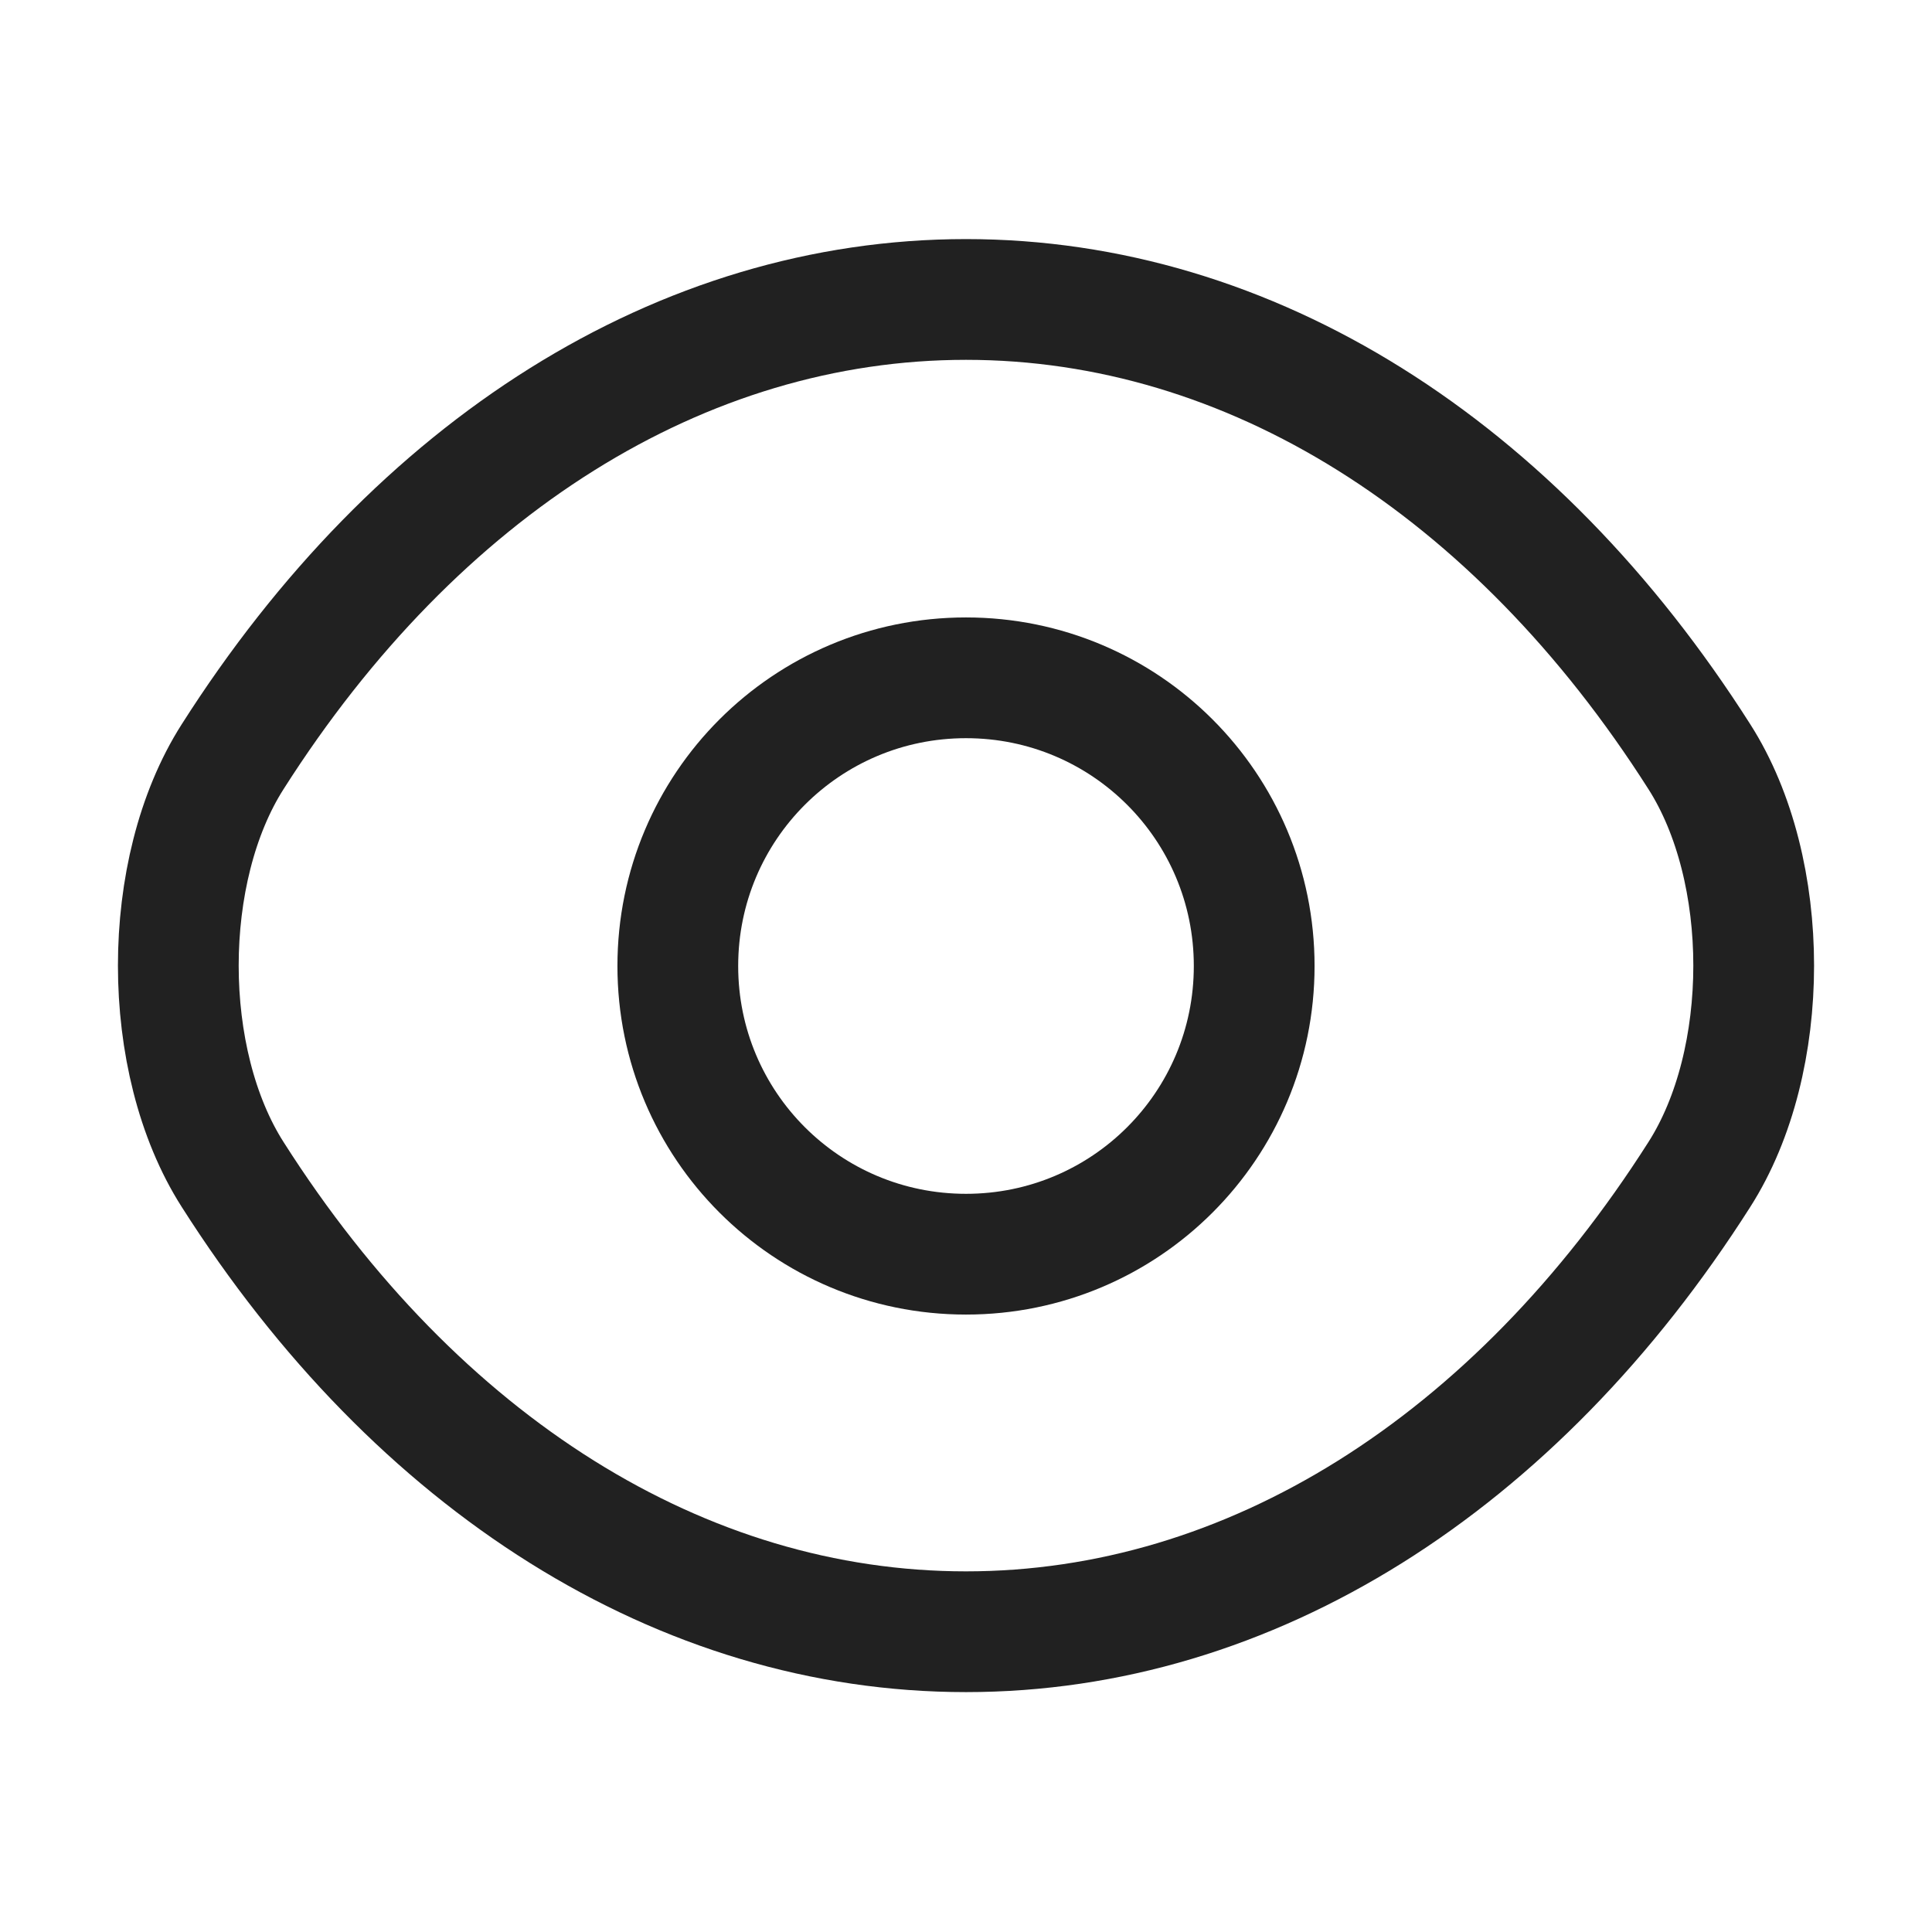
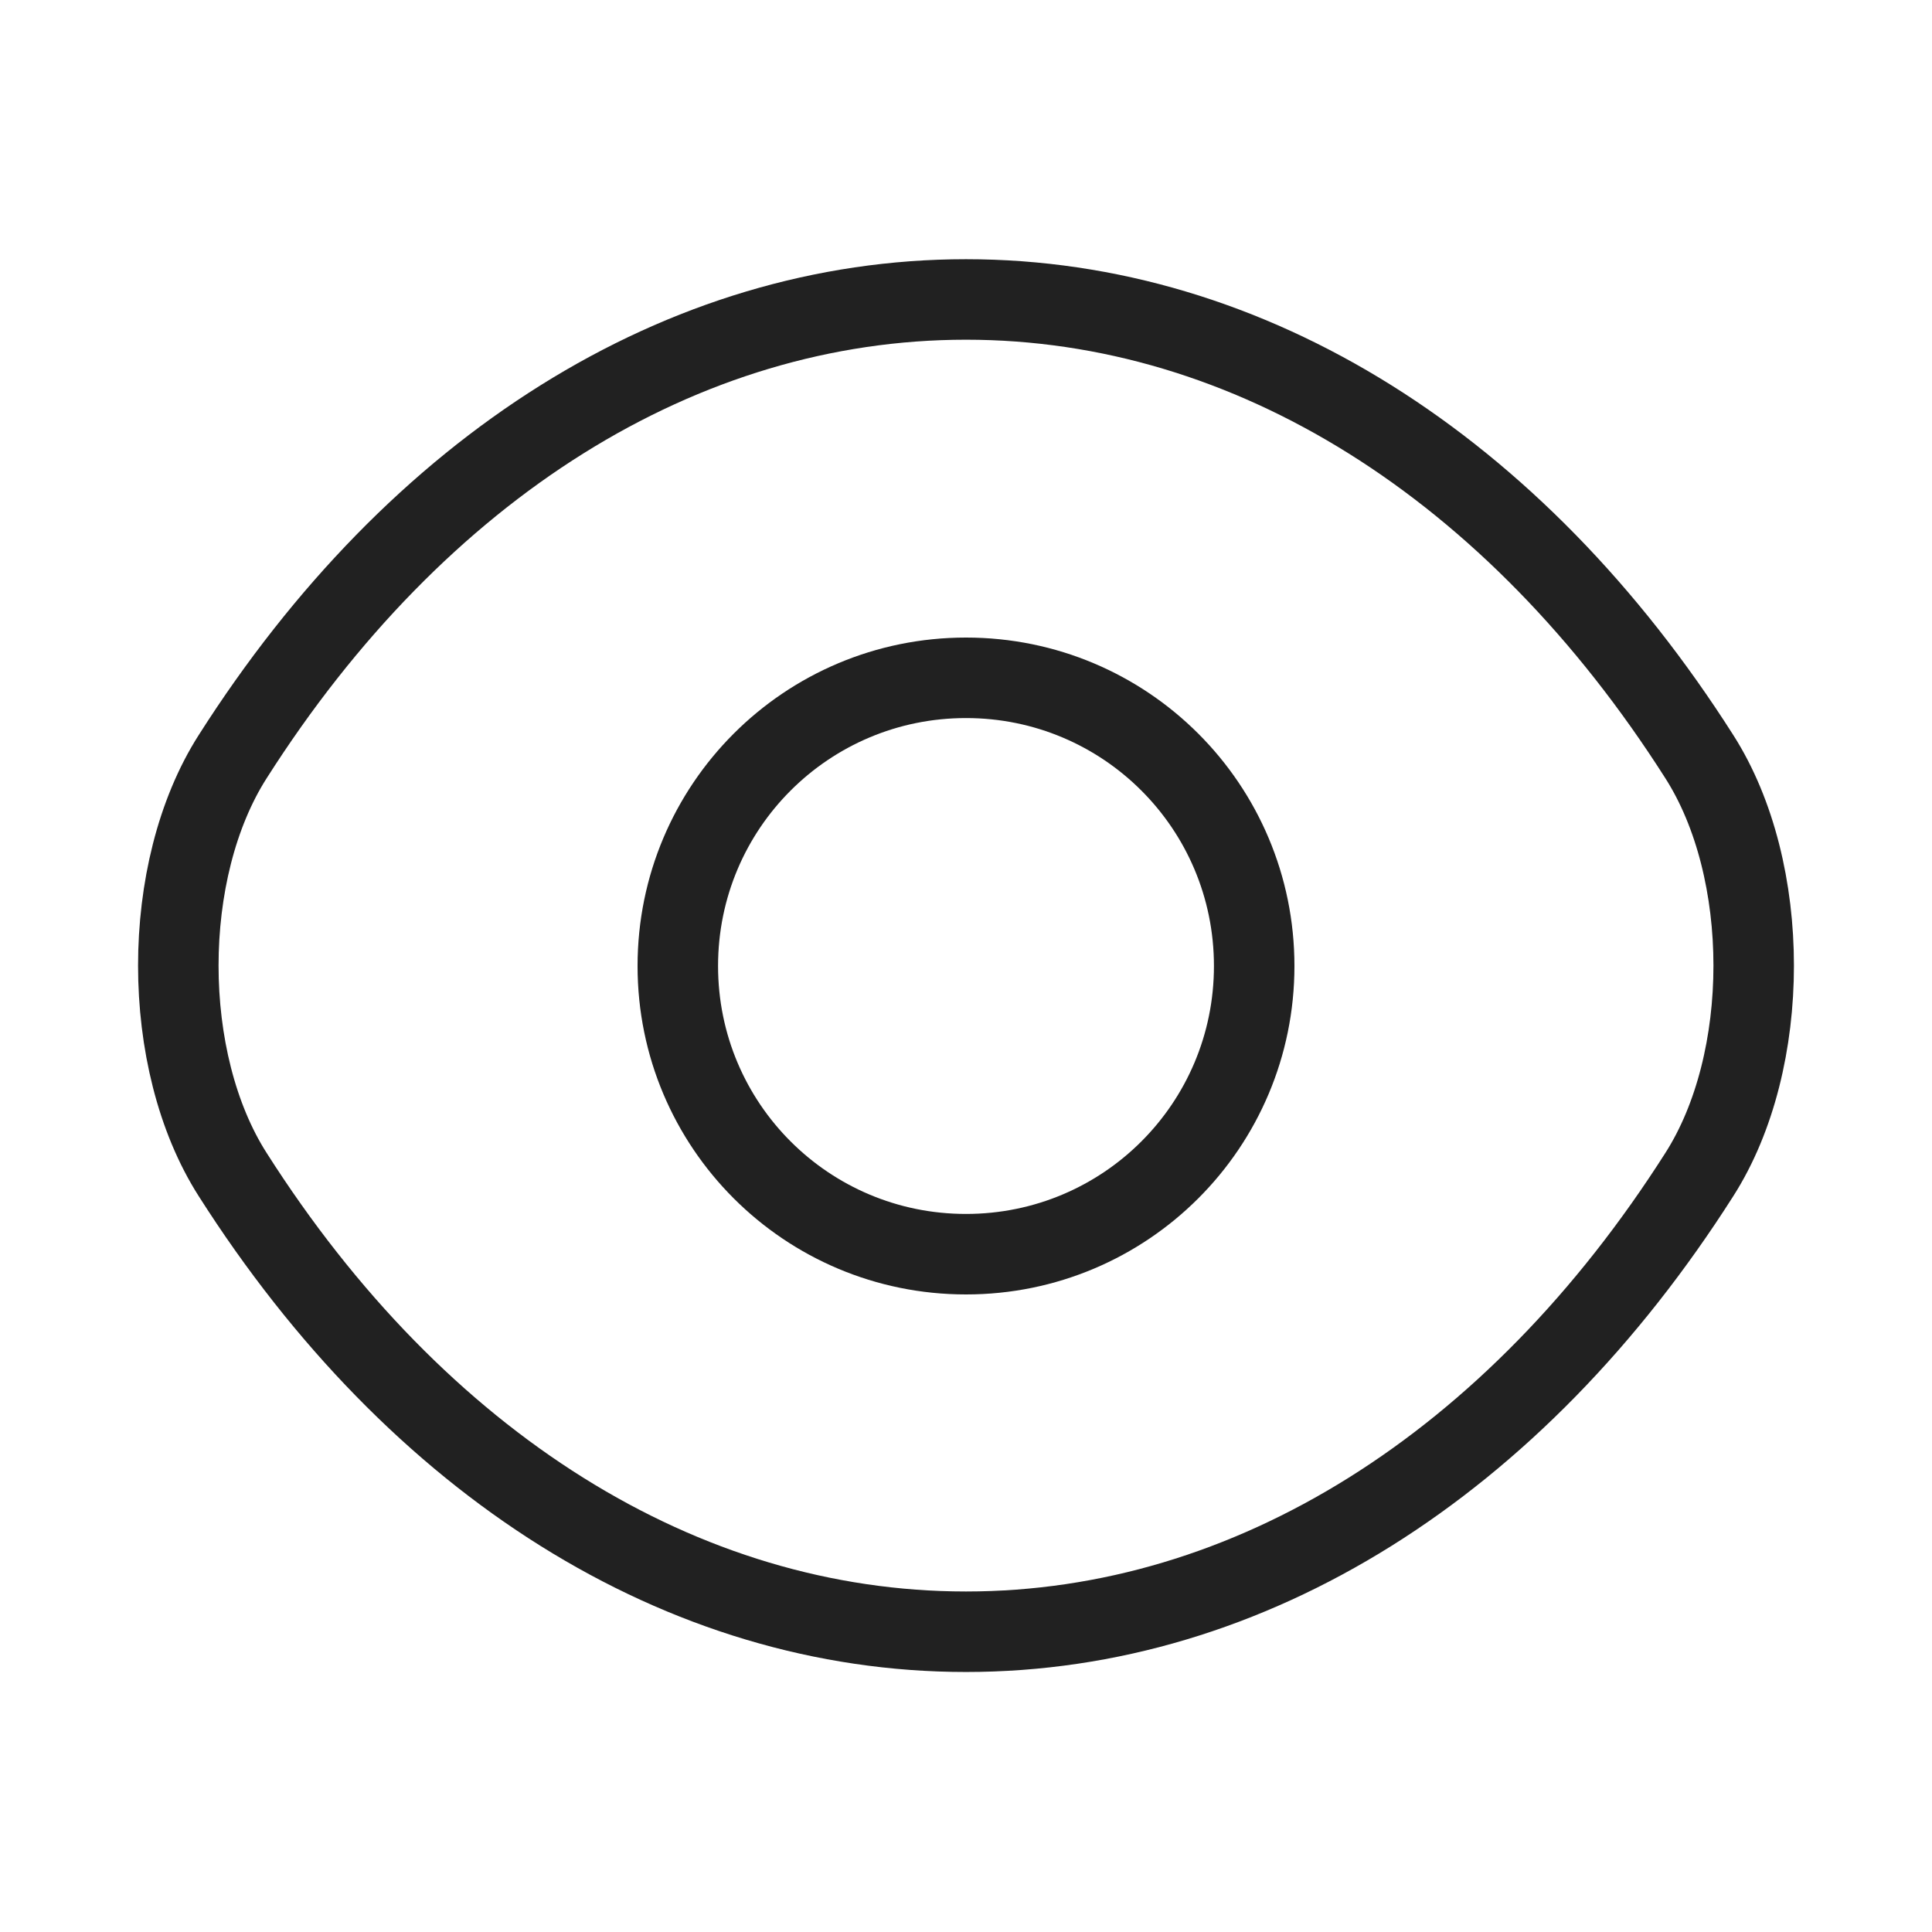
<svg xmlns="http://www.w3.org/2000/svg" width="24" height="24" viewBox="0 0 24 24" fill="none">
-   <path d="M15.58 12C15.58 13.98 13.98 15.58 12 15.58C10.02 15.58 8.42 13.98 8.42 12C8.42 10.02 10.02 8.42 12 8.42C13.98 8.42 15.58 10.02 15.58 12Z" stroke="#212121" stroke-width="1.5" stroke-linecap="round" stroke-linejoin="round" />
-   <path d="M12 20.27C15.53 20.27 18.82 18.19 21.11 14.59C22.01 13.18 22.01 10.81 21.11 9.4C18.82 5.8 15.53 3.72 12 3.72C8.47 3.72 5.18 5.8 2.89 9.4C1.99 10.81 1.99 13.18 2.89 14.59C5.18 18.19 8.47 20.27 12 20.27Z" stroke="#212121" stroke-width="1.5" stroke-linecap="round" stroke-linejoin="round" />
+   <path d="M15.58 12C15.58 13.98 13.98 15.58 12 15.58C10.02 15.58 8.42 13.98 8.42 12C8.42 10.02 10.02 8.42 12 8.42C13.98 8.42 15.58 10.02 15.58 12Z" stroke="#212121" strokeWidth="1.5" strokeLinecap="round" strokeLinejoin="round" />
+   <path d="M12 20.27C15.53 20.27 18.82 18.19 21.11 14.59C22.01 13.18 22.01 10.81 21.11 9.4C18.82 5.8 15.53 3.72 12 3.72C8.47 3.72 5.18 5.8 2.89 9.4C1.99 10.81 1.99 13.18 2.89 14.59C5.18 18.19 8.47 20.27 12 20.27Z" stroke="#212121" strokeWidth="1.5" strokeLinecap="round" strokeLinejoin="round" />
</svg>
